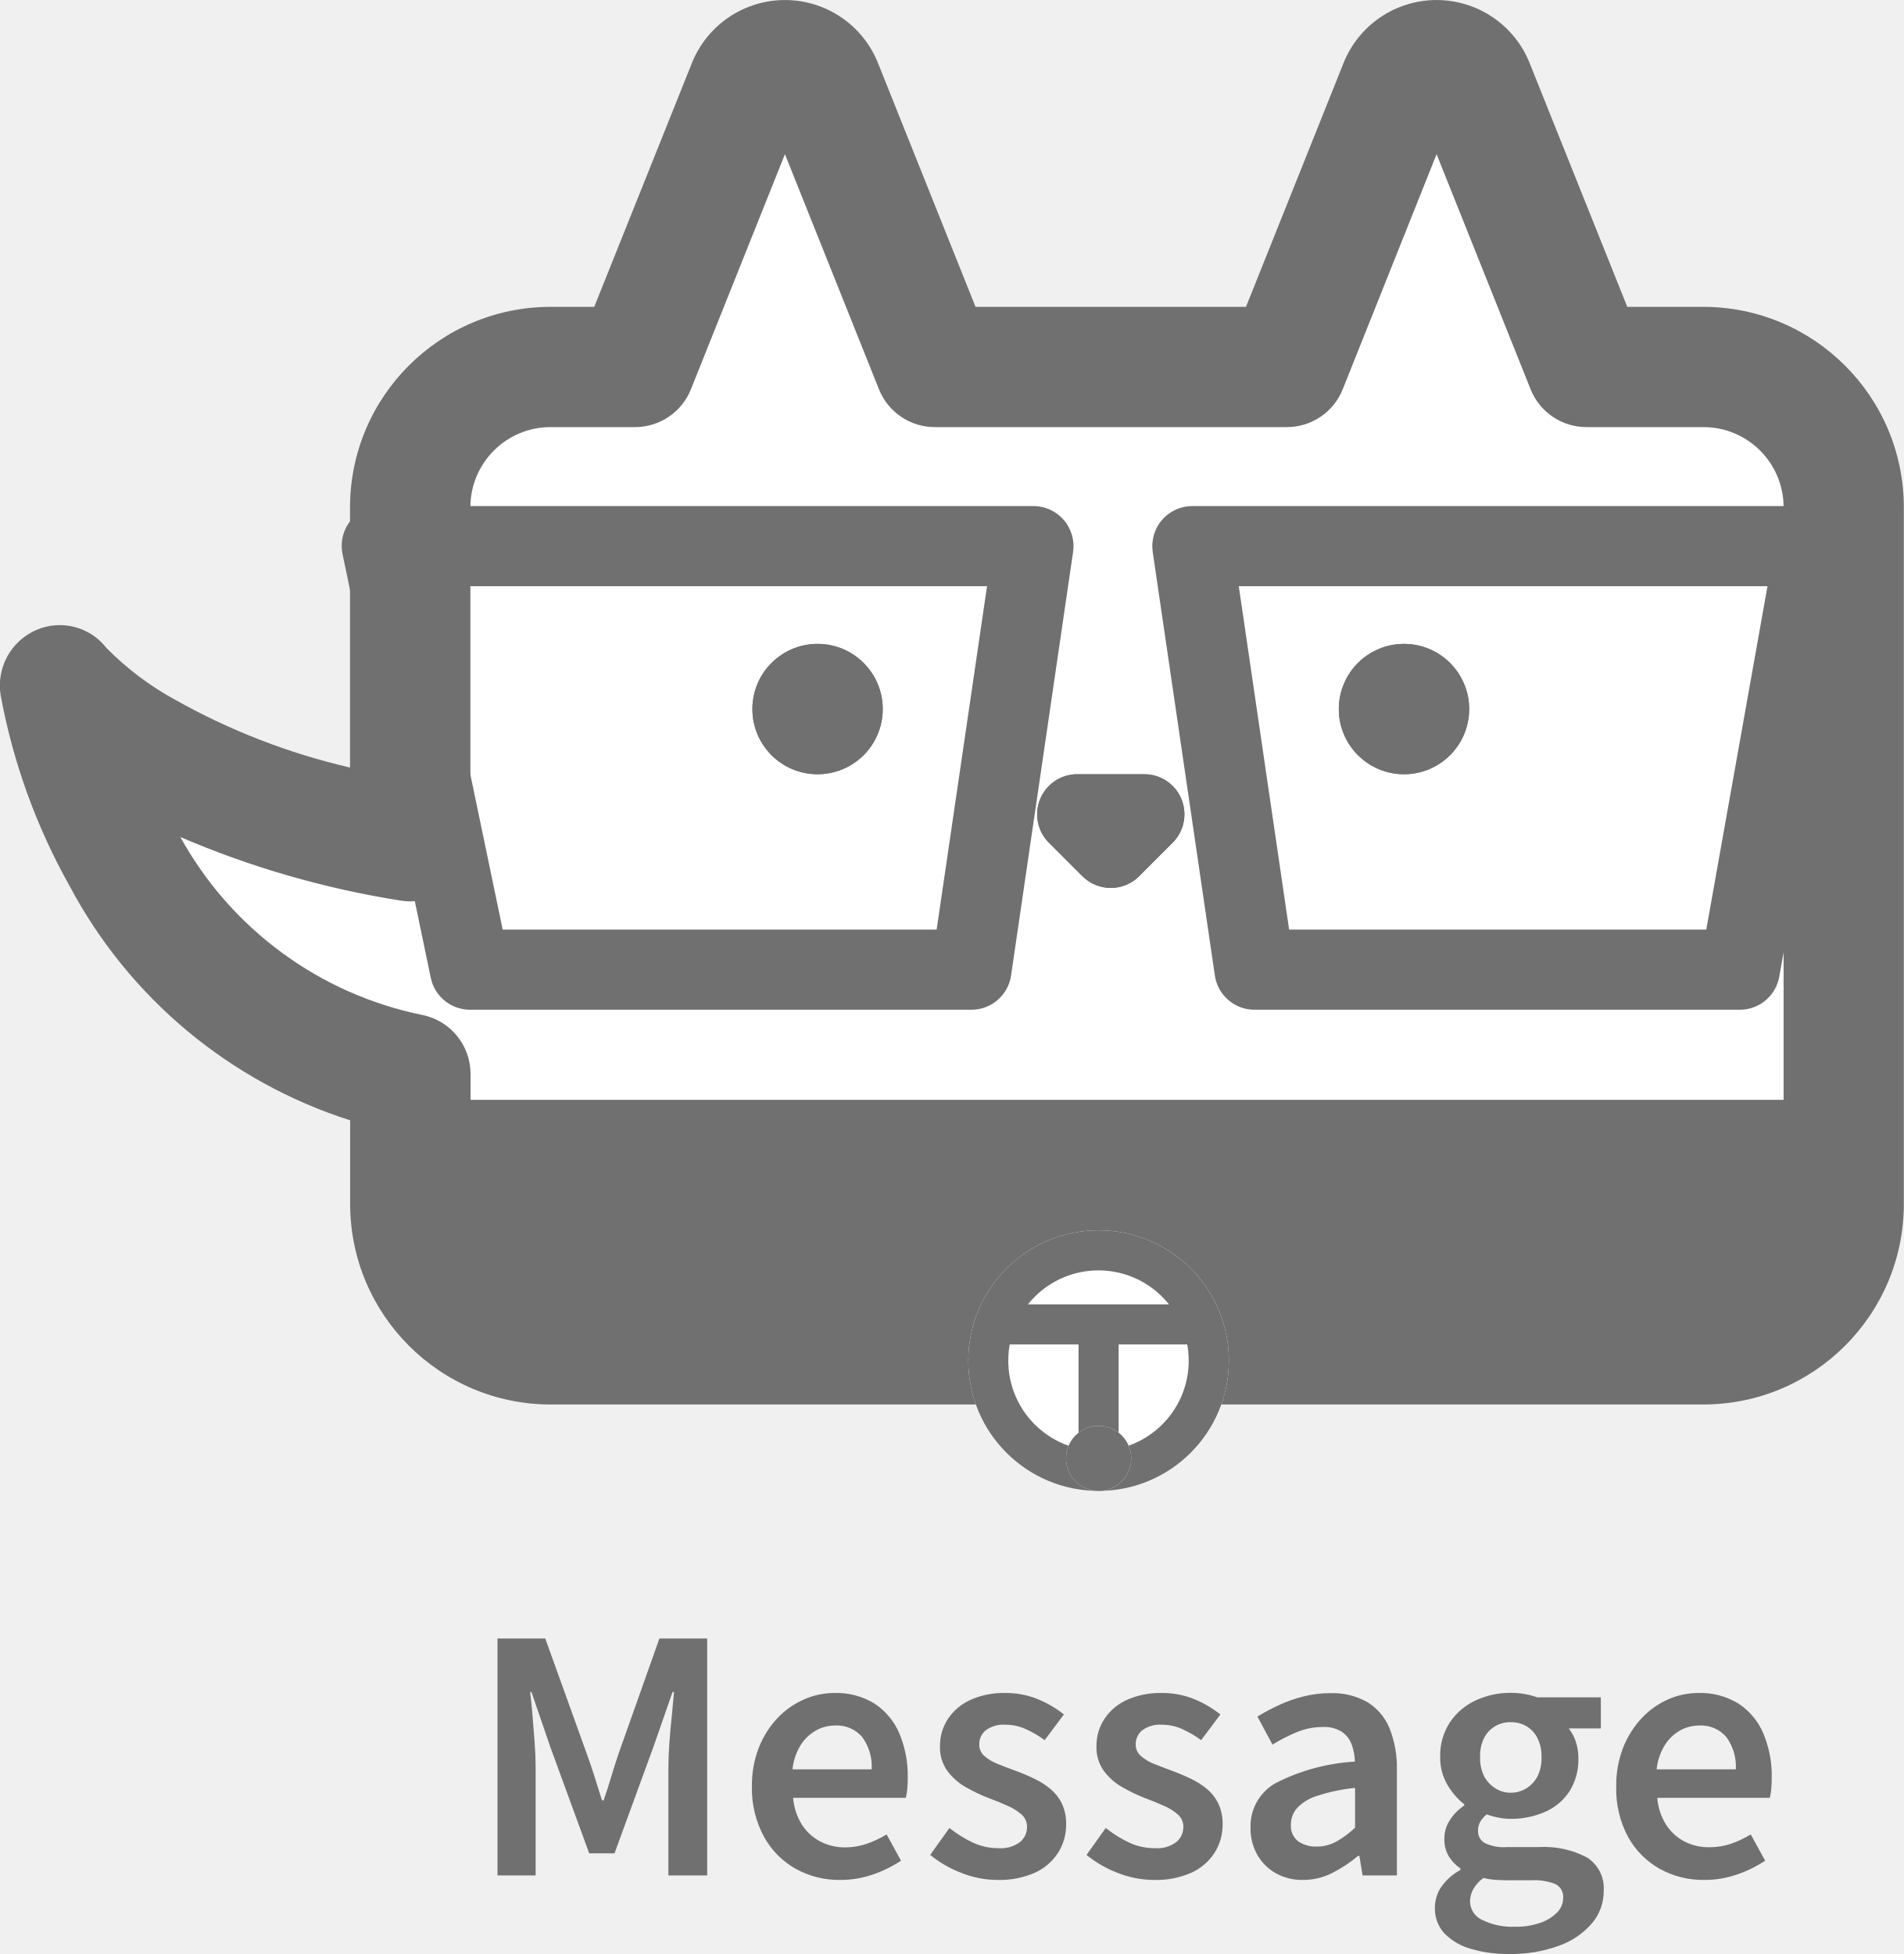
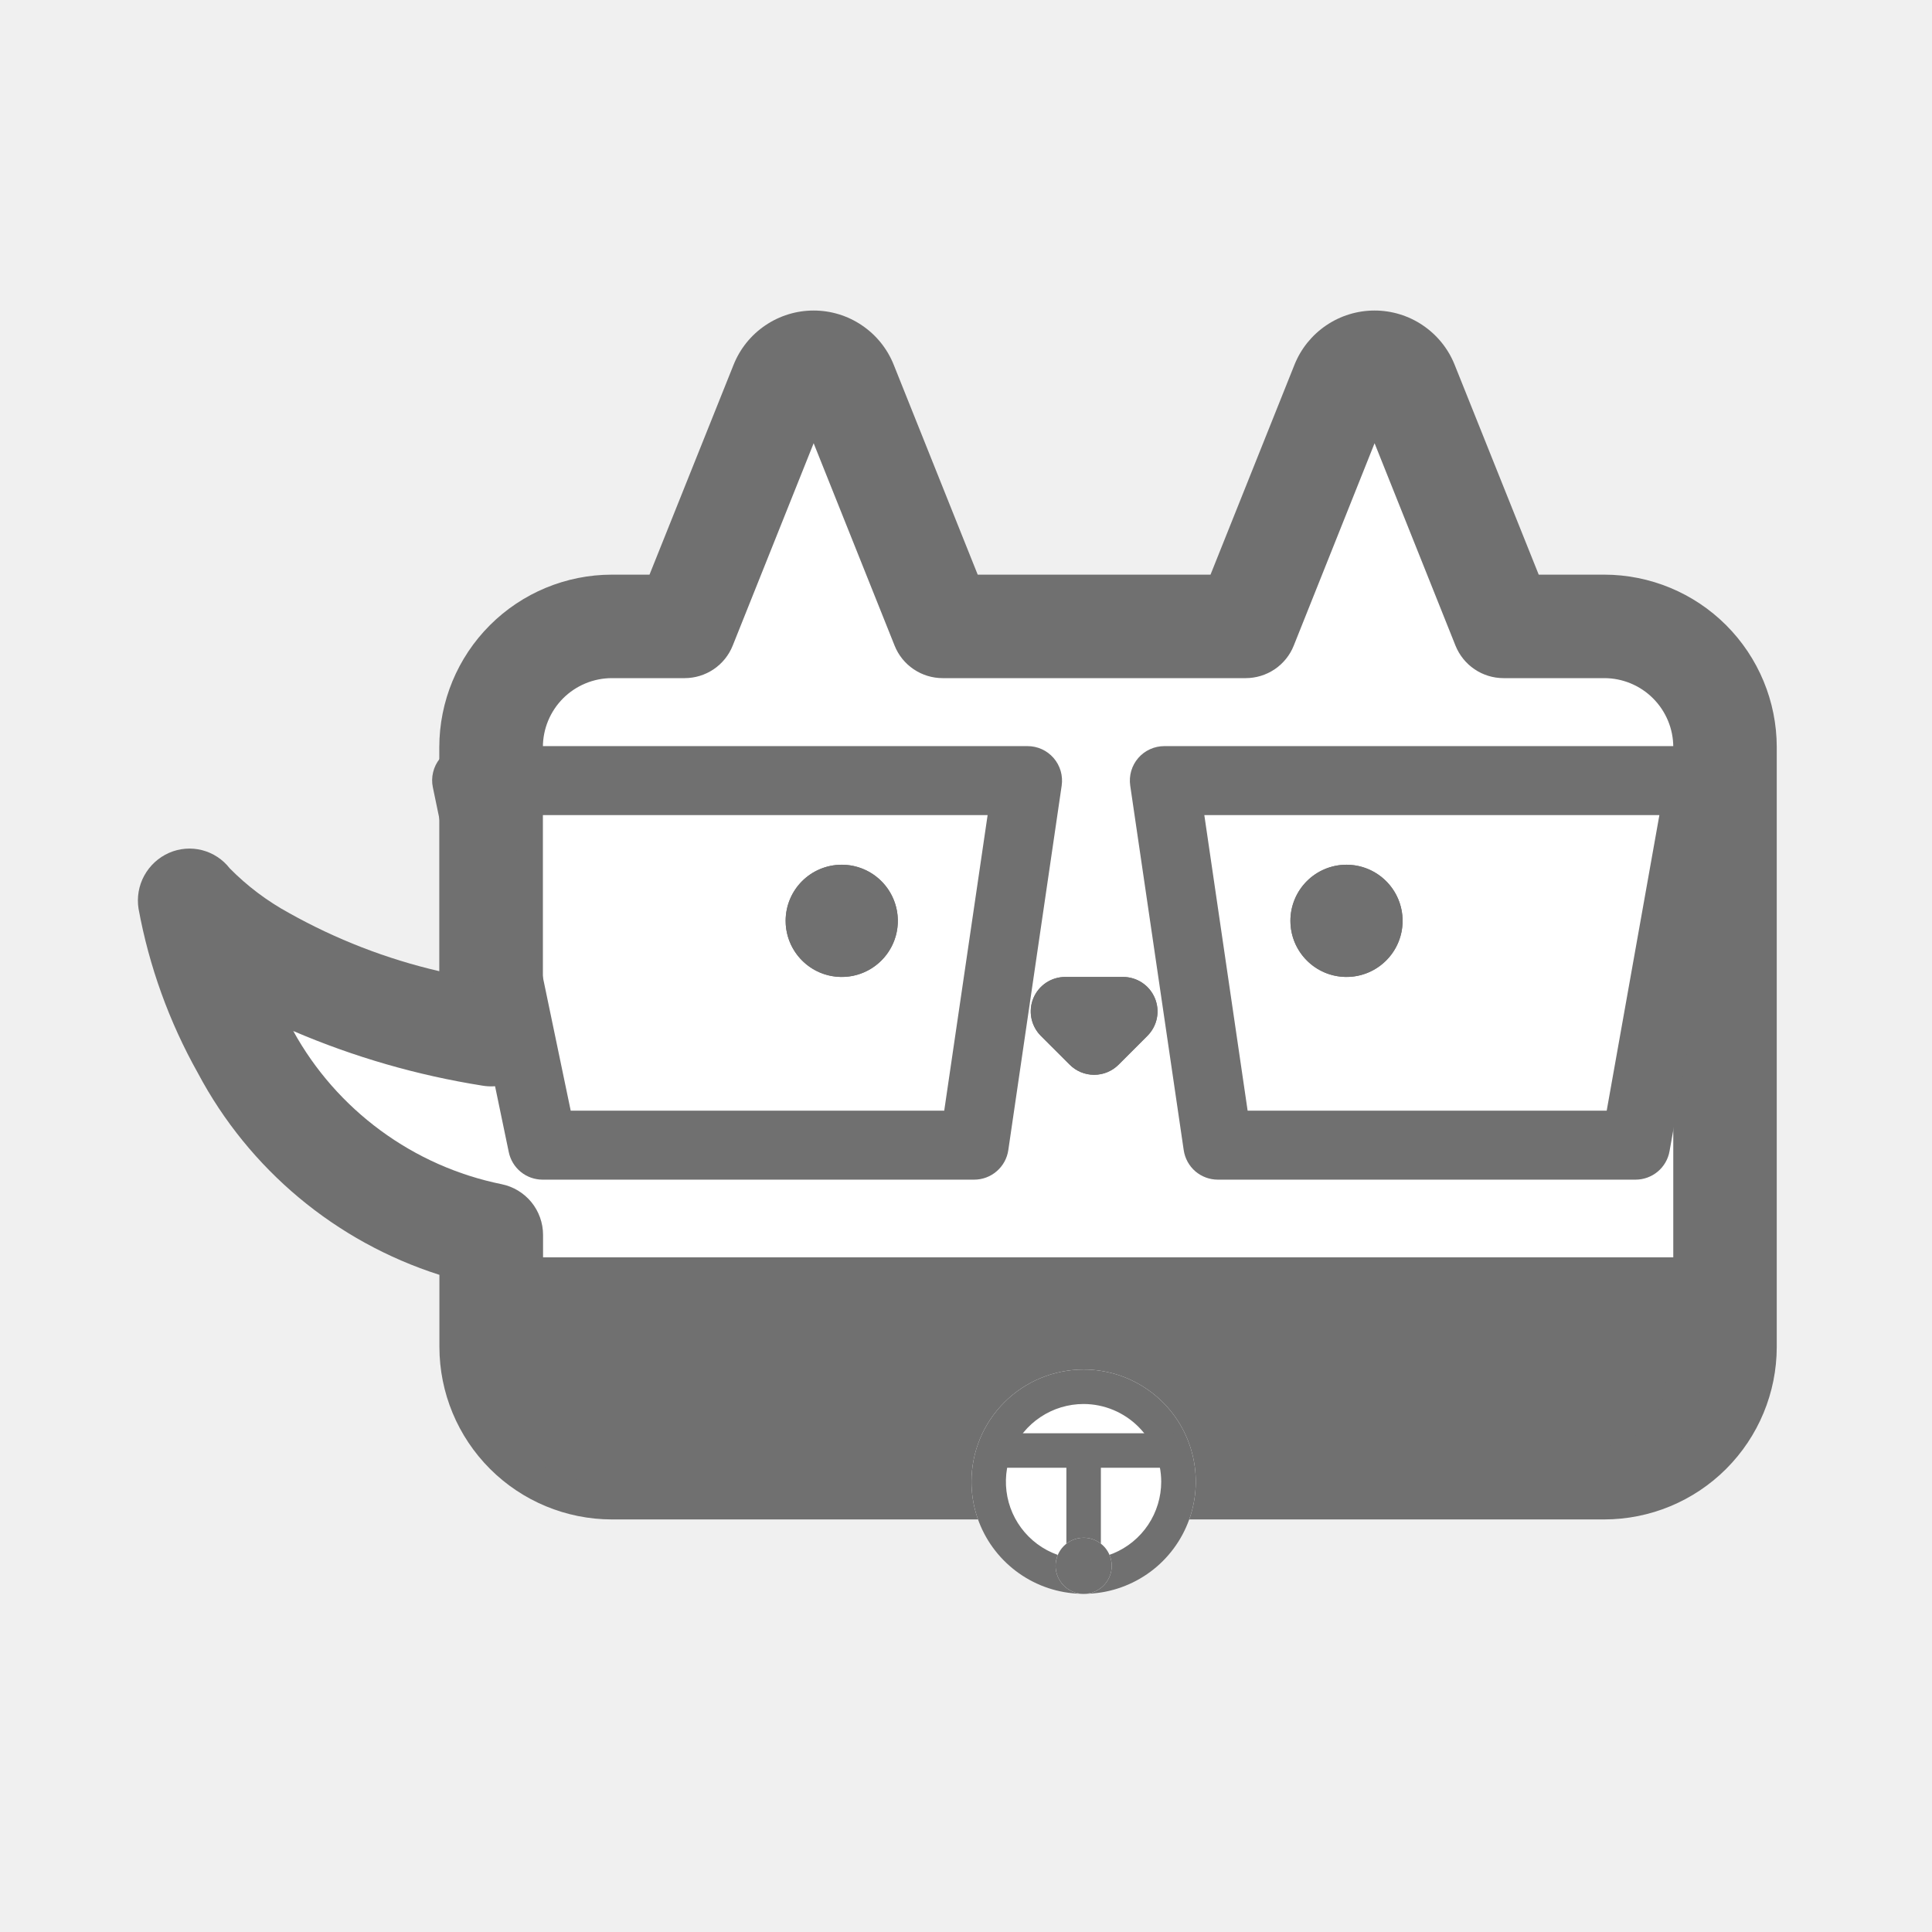
- <svg xmlns="http://www.w3.org/2000/svg" width="47.503" height="48.752" viewBox="0 0 47.503 48.752">
-   <g id="グループ_49" data-name="グループ 49" transform="translate(-82.34 -856.208)">
-     <g id="グループ_18" data-name="グループ 18" transform="translate(63.088 7.699)">
-       <path id="合体_1" data-name="合体 1" d="M12.236,32.358a3.5,3.5,0,0,1-3.5-3.5V25.609C1.212,24.052,0,15.935,0,15.935s2.24,2.78,8.736,3.871V11.472a3.5,3.5,0,0,1,3.5-3.5h2.109L17.156.945a1,1,0,0,1,1.857,0l2.811,7.027H30.6L33.413.945a1,1,0,0,1,1.857,0l2.811,7.027H41a3.5,3.5,0,0,1,3.5,3.5V28.858a3.5,3.5,0,0,1-3.5,3.5Z" transform="translate(20.752 849.693)" fill="#fff" />
-       <path id="合体_1_-_アウトライン" data-name="合体 1 - アウトライン" d="M41,33.858H12.236a5.006,5.006,0,0,1-5-5v-2.09a12.086,12.086,0,0,1-7-5.848,15.425,15.425,0,0,1-1.721-4.764A1.512,1.512,0,0,1-.6,14.536a1.476,1.476,0,0,1,1.758.449,7.361,7.361,0,0,0,1.715,1.292,16.5,16.5,0,0,0,4.36,1.689V11.472a5.006,5.006,0,0,1,5-5h1.093L15.763.388a2.5,2.5,0,0,1,4.642,0l2.434,6.084h6.748L32.021.388a2.5,2.5,0,0,1,4.642,0L39.1,6.472H41a5.006,5.006,0,0,1,5,5V28.858A5.006,5.006,0,0,1,41,33.858ZM3,19.7A8.929,8.929,0,0,0,9.04,24.14a1.5,1.5,0,0,1,1.2,1.469v3.249a2,2,0,0,0,2,2H41a2,2,0,0,0,2-2V11.472a2,2,0,0,0-2-2H38.081a1.5,1.5,0,0,1-1.393-.943L34.342,2.663,32,8.529a1.5,1.5,0,0,1-1.393.943H21.823a1.5,1.5,0,0,1-1.393-.943L18.084,2.663,15.738,8.529a1.5,1.5,0,0,1-1.393.943H12.236a2,2,0,0,0-2,2v8.333a1.5,1.5,0,0,1-1.749,1.479A22.986,22.986,0,0,1,3,19.7Z" transform="translate(20.752 849.693)" fill="#707070" />
-       <circle id="楕円形_1" data-name="楕円形 1" cx="1.626" cy="1.626" r="1.626" transform="translate(38.024 864.574)" fill="#707070" />
-       <path id="楕円形_1_-_アウトライン" data-name="楕円形 1 - アウトライン" d="M1.626,1a.626.626,0,1,0,.626.626A.626.626,0,0,0,1.626,1m0-1A1.626,1.626,0,1,1,0,1.626,1.626,1.626,0,0,1,1.626,0Z" transform="translate(38.024 864.574)" fill="#707070" />
-       <circle id="楕円形_2" data-name="楕円形 2" cx="1.626" cy="1.626" r="1.626" transform="translate(52.655 864.574)" fill="#707070" />
-       <path id="楕円形_2_-_アウトライン" data-name="楕円形 2 - アウトライン" d="M1.626,0A1.626,1.626,0,1,1,0,1.626,1.626,1.626,0,0,1,1.626,0Z" transform="translate(52.655 864.574)" fill="#707070" />
-       <path id="多角形_3" data-name="多角形 3" d="M2.544.707a1,1,0,0,1,1.414,0l.837.837a1,1,0,0,1-.707,1.707H2.414a1,1,0,0,1-.707-1.707Z" transform="translate(50.217 871.077) rotate(180)" fill="#707070" />
-       <path id="多角形_3_-_アウトライン" data-name="多角形 3 - アウトライン" d="M3.251,1.414l-.837.837H4.089l-.836-.837h0m0-1a1,1,0,0,1,.707.293l.837.837a1,1,0,0,1-.707,1.707H2.414a1,1,0,0,1-.707-1.707L2.544.707A1,1,0,0,1,3.251.414Z" transform="translate(50.217 871.077) rotate(180)" fill="#707070" />
-       <path id="パス_19" data-name="パス 19" d="M0,0H34.953V3.5a3,3,0,0,1-3,3H3a3,3,0,0,1-3-3Z" transform="translate(29.591 875.954)" fill="#707070" />
-       <path id="パス_19_-_アウトライン" data-name="パス 19 - アウトライン" d="M1,1V3.5a2,2,0,0,0,2,2H31.953a2,2,0,0,0,2-2V1H1M0,0H34.953V3.5a3,3,0,0,1-3,3H3a3,3,0,0,1-3-3Z" transform="translate(29.591 875.954)" fill="#707070" />
-       <g id="グループ_19" data-name="グループ 19" transform="translate(43.41 879.205)">
-         <path id="パス_5" data-name="パス 5" d="M3.251,0A3.251,3.251,0,1,1,0,3.251,3.251,3.251,0,0,1,3.251,0Z" fill="#fff" />
-         <path id="パス_5_-_アウトライン" data-name="パス 5 - アウトライン" d="M3.251,1A2.251,2.251,0,1,0,5.5,3.251,2.254,2.254,0,0,0,3.251,1m0-1A3.251,3.251,0,1,1,0,3.251,3.251,3.251,0,0,1,3.251,0Z" fill="#707070" />
-         <path id="パス_2" data-name="パス 2" d="M56.624,889.389H51.348v-1h5.276Z" transform="translate(-50.761 -886.541)" fill="#707070" />
-         <path id="パス_3" data-name="パス 3" d="M55.126,891.816h-1v-2.927h1Z" transform="translate(-51.375 -886.541)" fill="#707070" />
-         <path id="パス_4" data-name="パス 4" d="M.813,0A.813.813,0,1,1,0,.813.813.813,0,0,1,.813,0Z" transform="translate(2.439 4.877)" fill="#fff" />
-         <path id="パス_4_-_アウトライン" data-name="パス 4 - アウトライン" d="M.813,0A.813.813,0,1,1,0,.813.813.813,0,0,1,.813,0Z" transform="translate(2.439 4.877)" fill="#707070" />
-       </g>
-       <path id="パス_6" data-name="パス 6" d="M0-1H16.257a1,1,0,0,1,.757.346,1,1,0,0,1,.233.8L15.7,10.712a1,1,0,0,1-.989.855H2.2a1,1,0,0,1-.979-.8L-.979.2a1,1,0,0,1,.2-.835A1,1,0,0,1,0-1ZM15.1,1H1.23L3.016,9.567H13.843Z" transform="translate(28.778 862.135)" fill="#707070" />
-       <path id="パス_7" data-name="パス 7" d="M.878-1H16.422a1,1,0,0,1,.767.358,1,1,0,0,1,.218.818L15.521,10.743a1,1,0,0,1-.984.824H2.428a1,1,0,0,1-.989-.855L-.111.145a1,1,0,0,1,.233-.8A1,1,0,0,1,.878-1ZM15.227,1H2.036L3.292,9.567H13.7Z" transform="translate(48.123 862.135)" fill="#707070" />
-     </g>
-     <path id="パス_28" data-name="パス 28" d="M.752,0V-5.912H1.944l1.04,2.888q.1.272.192.568t.184.584H3.4q.1-.288.188-.584t.18-.568L4.792-5.912H5.984V0H5.016V-2.688q0-.28.024-.612T5.1-3.968q.032-.336.056-.608H5.12L4.64-3.2,3.672-.552H3.04L2.072-3.2,1.6-4.576H1.568q.032.272.06.608T1.68-3.3q.024.332.024.612V0ZM9.3.112a2.222,2.222,0,0,1-1.112-.28,2.048,2.048,0,0,1-.788-.8A2.511,2.511,0,0,1,7.1-2.216a2.589,2.589,0,0,1,.172-.972,2.307,2.307,0,0,1,.464-.736A2.02,2.02,0,0,1,8.4-4.392a1.86,1.86,0,0,1,.756-.16,1.8,1.8,0,0,1,1.008.268,1.663,1.663,0,0,1,.616.744,2.725,2.725,0,0,1,.208,1.1q0,.152-.012.284a1.3,1.3,0,0,1-.036.22H8.128a1.482,1.482,0,0,0,.216.664,1.218,1.218,0,0,0,.452.42A1.325,1.325,0,0,0,9.432-.7,1.635,1.635,0,0,0,9.96-.788a2.463,2.463,0,0,0,.5-.236l.36.656a3.086,3.086,0,0,1-.7.344A2.472,2.472,0,0,1,9.3.112ZM8.112-2.648h1.976a1.246,1.246,0,0,0-.232-.8.826.826,0,0,0-.688-.292.961.961,0,0,0-.472.124,1.074,1.074,0,0,0-.38.364A1.438,1.438,0,0,0,8.112-2.648ZM13.224.112a2.455,2.455,0,0,1-.9-.176,2.82,2.82,0,0,1-.776-.448l.48-.672a2.986,2.986,0,0,0,.592.368,1.5,1.5,0,0,0,.632.136.8.8,0,0,0,.536-.152.486.486,0,0,0,.176-.384.4.4,0,0,0-.14-.308,1.359,1.359,0,0,0-.36-.22q-.22-.1-.452-.184A4.247,4.247,0,0,1,12.44-2.2a1.49,1.49,0,0,1-.464-.408,1,1,0,0,1-.184-.616,1.223,1.223,0,0,1,.2-.684,1.326,1.326,0,0,1,.56-.472,2,2,0,0,1,.86-.172,2.1,2.1,0,0,1,.836.16,2.653,2.653,0,0,1,.636.376l-.48.64a2.683,2.683,0,0,0-.472-.276,1.2,1.2,0,0,0-.5-.108.739.739,0,0,0-.5.14.444.444,0,0,0-.16.348.37.37,0,0,0,.124.288,1.114,1.114,0,0,0,.332.2q.208.084.448.172t.456.192a1.881,1.881,0,0,1,.408.256,1.123,1.123,0,0,1,.292.368,1.172,1.172,0,0,1,.108.528,1.3,1.3,0,0,1-.2.7,1.343,1.343,0,0,1-.58.5A2.174,2.174,0,0,1,13.224.112Zm3.9,0a2.455,2.455,0,0,1-.9-.176,2.82,2.82,0,0,1-.776-.448l.48-.672a2.986,2.986,0,0,0,.592.368,1.5,1.5,0,0,0,.632.136.8.8,0,0,0,.536-.152.486.486,0,0,0,.176-.384.4.4,0,0,0-.14-.308,1.359,1.359,0,0,0-.36-.22q-.22-.1-.452-.184a4.247,4.247,0,0,1-.568-.272,1.49,1.49,0,0,1-.464-.408,1,1,0,0,1-.184-.616,1.223,1.223,0,0,1,.2-.684,1.326,1.326,0,0,1,.56-.472,2,2,0,0,1,.86-.172,2.1,2.1,0,0,1,.836.16,2.653,2.653,0,0,1,.636.376l-.48.64a2.683,2.683,0,0,0-.472-.276,1.2,1.2,0,0,0-.5-.108.739.739,0,0,0-.5.14.444.444,0,0,0-.16.348.37.37,0,0,0,.124.288,1.114,1.114,0,0,0,.332.2q.208.084.448.172t.456.192a1.881,1.881,0,0,1,.408.256,1.123,1.123,0,0,1,.292.368,1.172,1.172,0,0,1,.108.528,1.3,1.3,0,0,1-.2.7,1.343,1.343,0,0,1-.58.5A2.174,2.174,0,0,1,17.12.112Zm3.728,0a1.348,1.348,0,0,1-.684-.168,1.229,1.229,0,0,1-.46-.46,1.331,1.331,0,0,1-.168-.676A1.232,1.232,0,0,1,20.16-2.3a4.952,4.952,0,0,1,1.984-.54,1.321,1.321,0,0,0-.084-.436.651.651,0,0,0-.248-.312.827.827,0,0,0-.468-.116,1.691,1.691,0,0,0-.648.128,4.094,4.094,0,0,0-.608.312l-.376-.7a5.258,5.258,0,0,1,.532-.284,3.557,3.557,0,0,1,.608-.216,2.683,2.683,0,0,1,.676-.084,1.759,1.759,0,0,1,.928.224,1.374,1.374,0,0,1,.552.652,2.641,2.641,0,0,1,.184,1.044V0h-.856l-.08-.488h-.032a3.416,3.416,0,0,1-.64.424A1.593,1.593,0,0,1,20.848.112Zm.336-.832a1.014,1.014,0,0,0,.492-.124,2.328,2.328,0,0,0,.468-.348v-.992a4.423,4.423,0,0,0-.952.2,1.142,1.142,0,0,0-.5.308.62.62,0,0,0-.148.4.484.484,0,0,0,.18.424A.775.775,0,0,0,21.184-.72Zm4.8,2.68a3.249,3.249,0,0,1-.948-.128,1.469,1.469,0,0,1-.66-.384.9.9,0,0,1-.24-.64A.922.922,0,0,1,24.3.284a1.368,1.368,0,0,1,.476-.42v-.04a.99.99,0,0,1-.284-.292.819.819,0,0,1-.116-.452.836.836,0,0,1,.148-.476,1.2,1.2,0,0,1,.348-.348v-.032a1.69,1.69,0,0,1-.416-.48,1.317,1.317,0,0,1-.184-.7,1.5,1.5,0,0,1,.248-.872,1.568,1.568,0,0,1,.648-.544,2.024,2.024,0,0,1,.856-.184,1.97,1.97,0,0,1,.368.032,1.814,1.814,0,0,1,.3.08H28.28v.776h-.8a1.069,1.069,0,0,1,.172.32,1.263,1.263,0,0,1,.068.424,1.472,1.472,0,0,1-.224.828,1.389,1.389,0,0,1-.612.512,2.1,2.1,0,0,1-.86.172,1.62,1.62,0,0,1-.284-.028,1.819,1.819,0,0,1-.308-.084.741.741,0,0,0-.156.176.462.462,0,0,0-.06.248.331.331,0,0,0,.156.284,1.053,1.053,0,0,0,.564.108h.792a2.3,2.3,0,0,1,1.208.26.912.912,0,0,1,.416.836,1.234,1.234,0,0,1-.288.8,1.927,1.927,0,0,1-.824.564A3.463,3.463,0,0,1,25.984,1.96Zm.04-4.024a.735.735,0,0,0,.392-.108.772.772,0,0,0,.28-.3,1,1,0,0,0,.1-.476,1,1,0,0,0-.1-.476.725.725,0,0,0-.276-.3.773.773,0,0,0-.4-.1.742.742,0,0,0-.38.1.73.73,0,0,0-.276.292,1,1,0,0,0-.1.48,1,1,0,0,0,.1.476.783.783,0,0,0,.276.3A.7.7,0,0,0,26.024-2.064Zm.112,3.344a1.82,1.82,0,0,0,.636-.1,1.06,1.06,0,0,0,.416-.26.508.508,0,0,0,.148-.352.354.354,0,0,0-.2-.356A1.423,1.423,0,0,0,26.56.12h-.608q-.176,0-.324-.012a1.707,1.707,0,0,1-.276-.044.835.835,0,0,0-.256.28.648.648,0,0,0-.08.3.514.514,0,0,0,.3.464A1.69,1.69,0,0,0,26.136,1.28ZM30.856.112a2.222,2.222,0,0,1-1.112-.28,2.048,2.048,0,0,1-.788-.8,2.511,2.511,0,0,1-.292-1.248,2.589,2.589,0,0,1,.172-.972,2.307,2.307,0,0,1,.464-.736,2.02,2.02,0,0,1,.656-.468,1.86,1.86,0,0,1,.756-.16,1.8,1.8,0,0,1,1.008.268,1.663,1.663,0,0,1,.616.744,2.725,2.725,0,0,1,.208,1.1q0,.152-.012.284a1.3,1.3,0,0,1-.036.22H29.688a1.482,1.482,0,0,0,.216.664,1.218,1.218,0,0,0,.452.42,1.325,1.325,0,0,0,.636.148,1.635,1.635,0,0,0,.528-.084,2.463,2.463,0,0,0,.5-.236l.36.656a3.086,3.086,0,0,1-.7.344A2.472,2.472,0,0,1,30.856.112Zm-1.184-2.76h1.976a1.246,1.246,0,0,0-.232-.8.826.826,0,0,0-.688-.292.961.961,0,0,0-.472.124,1.074,1.074,0,0,0-.38.364A1.438,1.438,0,0,0,29.672-2.648Z" transform="translate(94 903)" fill="#707070" />
+ <svg xmlns="http://www.w3.org/2000/svg" width="48" height="48" viewBox="0 0 48 48" fill="none">
+   <g clip-path="url(#clip0_155_3344)">
+     <path d="M15.203 36.465C14.407 36.465 13.644 36.148 13.081 35.586C12.519 35.023 12.203 34.26 12.203 33.465V30.68C5.753 29.345 4.715 22.388 4.715 22.388C4.715 22.388 6.635 24.771 12.203 25.706V18.562C12.203 17.767 12.519 17.004 13.081 16.441C13.644 15.878 14.407 15.562 15.203 15.562H17.01L19.42 9.539C19.483 9.38 19.593 9.244 19.735 9.148C19.877 9.052 20.044 9 20.216 9C20.387 9 20.554 9.052 20.696 9.148C20.838 9.244 20.948 9.38 21.012 9.539L23.421 15.562H30.943L33.354 9.539C33.418 9.38 33.528 9.244 33.67 9.148C33.812 9.052 33.979 9 34.15 9C34.322 9 34.489 9.052 34.631 9.148C34.773 9.244 34.882 9.38 34.946 9.539L37.355 15.562H39.858C40.251 15.562 40.642 15.64 41.005 15.791C41.37 15.941 41.7 16.162 41.979 16.441C42.257 16.72 42.478 17.05 42.629 17.414C42.78 17.778 42.858 18.168 42.858 18.562V33.465C42.858 34.26 42.541 35.023 41.979 35.586C41.416 36.148 40.653 36.465 39.858 36.465H15.203Z" fill="white" />
+     <path d="M39.857 37.75H15.203C14.066 37.749 12.977 37.297 12.174 36.494C11.37 35.69 10.918 34.601 10.917 33.465V31.673C8.339 30.85 6.185 29.051 4.917 26.661C4.203 25.39 3.705 24.01 3.442 22.577C3.397 22.294 3.447 22.005 3.584 21.754C3.722 21.503 3.938 21.304 4.2 21.189C4.458 21.076 4.747 21.052 5.02 21.122C5.293 21.192 5.535 21.351 5.707 21.573C6.14 22.012 6.636 22.386 7.177 22.681C8.348 23.338 9.606 23.826 10.914 24.129V18.562C10.916 17.426 11.367 16.337 12.171 15.533C12.974 14.73 14.064 14.278 15.2 14.277H16.137L18.226 9.062C18.385 8.664 18.659 8.324 19.014 8.084C19.369 7.843 19.787 7.715 20.215 7.715C20.643 7.715 21.062 7.843 21.416 8.084C21.771 8.324 22.045 8.664 22.204 9.062L24.291 14.277H30.075L32.161 9.062C32.32 8.664 32.595 8.324 32.949 8.084C33.304 7.843 33.722 7.715 34.151 7.715C34.579 7.715 34.997 7.843 35.352 8.084C35.706 8.324 35.981 8.664 36.14 9.062L38.229 14.277H39.857C40.994 14.278 42.083 14.73 42.886 15.533C43.69 16.337 44.142 17.426 44.143 18.562V33.465C44.142 34.601 43.69 35.69 42.886 36.494C42.083 37.297 40.994 37.749 39.857 37.75ZM7.286 25.615C7.821 26.587 8.562 27.43 9.456 28.087C10.35 28.745 11.376 29.2 12.463 29.421C12.753 29.48 13.014 29.638 13.202 29.867C13.389 30.096 13.492 30.384 13.492 30.68V33.465C13.492 33.919 13.672 34.355 13.994 34.677C14.315 34.998 14.751 35.179 15.206 35.179H39.857C40.312 35.179 40.748 34.998 41.069 34.677C41.391 34.355 41.572 33.919 41.572 33.465V18.562C41.572 18.108 41.391 17.672 41.069 17.35C40.748 17.029 40.312 16.848 39.857 16.848H37.355C37.098 16.848 36.847 16.771 36.634 16.627C36.422 16.483 36.257 16.279 36.161 16.04L34.151 11.012L32.143 16.04C32.048 16.279 31.883 16.483 31.67 16.627C31.457 16.771 31.206 16.848 30.949 16.848H23.42C23.163 16.848 22.912 16.771 22.699 16.627C22.486 16.483 22.321 16.279 22.226 16.04L20.215 11.012L18.204 16.04C18.109 16.279 17.944 16.483 17.731 16.627C17.518 16.771 17.267 16.848 17.01 16.848H15.203C14.748 16.848 14.312 17.029 13.99 17.35C13.669 17.672 13.488 18.108 13.488 18.562V25.705C13.488 25.892 13.447 26.076 13.369 26.246C13.29 26.416 13.175 26.566 13.033 26.687C12.89 26.807 12.723 26.895 12.543 26.945C12.362 26.994 12.173 27.004 11.989 26.973C10.371 26.717 8.791 26.261 7.286 25.615Z" fill="#707070" />
+     <path d="M20.913 24.272C21.683 24.272 22.306 23.648 22.306 22.878C22.306 22.108 21.683 21.484 20.913 21.484C20.143 21.484 19.519 22.108 19.519 22.878C19.519 23.648 20.143 24.272 20.913 24.272Z" fill="#707070" />
+     <path d="M20.913 22.341C20.807 22.341 20.703 22.373 20.615 22.432C20.526 22.491 20.458 22.575 20.417 22.673C20.376 22.771 20.366 22.878 20.387 22.983C20.407 23.087 20.458 23.182 20.533 23.257C20.608 23.332 20.704 23.384 20.808 23.404C20.912 23.425 21.02 23.414 21.118 23.374C21.216 23.333 21.3 23.264 21.359 23.176C21.418 23.088 21.449 22.984 21.449 22.878C21.449 22.736 21.393 22.599 21.292 22.498C21.192 22.398 21.055 22.341 20.913 22.341ZM20.913 21.484C21.188 21.484 21.458 21.566 21.687 21.719C21.916 21.872 22.095 22.09 22.2 22.345C22.306 22.599 22.334 22.88 22.28 23.15C22.226 23.42 22.093 23.669 21.898 23.863C21.703 24.058 21.455 24.191 21.185 24.245C20.914 24.299 20.634 24.271 20.379 24.166C20.125 24.06 19.907 23.881 19.754 23.652C19.601 23.423 19.519 23.154 19.519 22.878C19.519 22.508 19.666 22.154 19.927 21.892C20.189 21.631 20.543 21.484 20.913 21.484Z" fill="#707070" />
+     <path d="M33.453 24.272C34.223 24.272 34.847 23.648 34.847 22.878C34.847 22.108 34.223 21.484 33.453 21.484C32.684 21.484 32.06 22.108 32.06 22.878C32.06 23.648 32.684 24.272 33.453 24.272Z" fill="#707070" />
+     <path d="M33.453 21.484C33.729 21.484 33.999 21.566 34.228 21.719C34.457 21.872 34.636 22.09 34.741 22.345C34.847 22.599 34.874 22.88 34.821 23.15C34.767 23.42 34.634 23.669 34.439 23.863C34.244 24.058 33.996 24.191 33.725 24.245C33.455 24.299 33.175 24.271 32.92 24.166C32.666 24.06 32.448 23.881 32.295 23.652C32.142 23.423 32.06 23.154 32.06 22.878C32.06 22.508 32.207 22.154 32.468 21.892C32.729 21.631 33.084 21.484 33.453 21.484Z" fill="#707070" />
+     <path d="M27.79 26.452C27.629 26.613 27.411 26.703 27.184 26.703C26.956 26.703 26.738 26.613 26.578 26.452L25.86 25.735C25.74 25.615 25.659 25.462 25.626 25.296C25.593 25.13 25.61 24.957 25.674 24.801C25.739 24.644 25.849 24.51 25.99 24.416C26.131 24.322 26.297 24.272 26.466 24.272H27.901C28.071 24.272 28.236 24.322 28.377 24.416C28.518 24.51 28.628 24.644 28.693 24.801C28.758 24.957 28.775 25.13 28.742 25.296C28.709 25.462 28.627 25.615 28.507 25.735L27.79 26.452Z" fill="#707070" />
+     <path d="M27.184 25.846L27.901 25.129H26.465L27.182 25.846M27.182 26.703C26.955 26.703 26.737 26.613 26.576 26.452L25.858 25.735C25.739 25.615 25.657 25.462 25.624 25.296C25.591 25.13 25.608 24.957 25.673 24.801C25.738 24.644 25.848 24.51 25.988 24.416C26.129 24.322 26.295 24.272 26.465 24.272H27.901C28.071 24.272 28.236 24.322 28.377 24.416C28.518 24.51 28.628 24.644 28.693 24.801C28.758 24.957 28.775 25.13 28.742 25.296C28.709 25.462 28.627 25.615 28.507 25.735L27.79 26.452C27.629 26.613 27.411 26.703 27.184 26.703H27.182Z" fill="#707070" />
+     <path d="M12.291 31.238H42.251V34.239C42.251 34.92 41.98 35.575 41.497 36.057C41.015 36.539 40.361 36.81 39.679 36.81H14.862C14.18 36.81 13.526 36.539 13.044 36.057C12.562 35.575 12.291 34.92 12.291 34.239V31.238Z" fill="#707070" />
+     <path d="M13.148 32.096V34.239C13.148 34.693 13.329 35.129 13.65 35.451C13.972 35.772 14.408 35.953 14.862 35.953H39.679C39.904 35.953 40.127 35.908 40.335 35.822C40.543 35.736 40.732 35.61 40.891 35.451C41.05 35.291 41.177 35.102 41.263 34.895C41.349 34.687 41.393 34.464 41.393 34.239V32.096H13.148ZM12.291 31.238H42.251V34.239C42.251 34.92 41.98 35.575 41.497 36.057C41.015 36.539 40.361 36.81 39.679 36.81H14.862C14.18 36.81 13.526 36.539 13.044 36.057C12.562 35.575 12.291 34.92 12.291 34.239V31.238Z" fill="#707070" />
+     <path d="M26.922 34.025C27.473 34.025 28.012 34.188 28.471 34.495C28.929 34.801 29.286 35.236 29.497 35.745C29.708 36.255 29.763 36.815 29.655 37.355C29.548 37.896 29.282 38.392 28.893 38.782C28.503 39.172 28.006 39.437 27.466 39.545C26.925 39.652 26.365 39.597 25.856 39.386C25.347 39.175 24.912 38.818 24.605 38.36C24.299 37.902 24.136 37.363 24.136 36.812C24.136 36.073 24.429 35.364 24.952 34.841C25.474 34.319 26.183 34.025 26.922 34.025Z" fill="white" />
+     <path d="M26.922 34.882C26.541 34.882 26.167 34.995 25.85 35.207C25.532 35.418 25.285 35.72 25.139 36.072C24.992 36.425 24.954 36.813 25.028 37.187C25.102 37.561 25.286 37.905 25.556 38.175C25.825 38.445 26.169 38.629 26.544 38.704C26.918 38.779 27.306 38.74 27.659 38.594C28.011 38.448 28.313 38.201 28.525 37.884C28.737 37.566 28.85 37.193 28.85 36.812C28.849 36.3 28.646 35.81 28.285 35.449C27.923 35.087 27.433 34.883 26.922 34.882ZM26.922 34.025C27.473 34.025 28.012 34.188 28.471 34.495C28.929 34.801 29.286 35.236 29.497 35.745C29.708 36.255 29.763 36.815 29.655 37.355C29.548 37.896 29.282 38.392 28.893 38.782C28.503 39.172 28.006 39.437 27.466 39.545C26.925 39.652 26.365 39.597 25.856 39.386C25.347 39.175 24.912 38.818 24.605 38.36C24.299 37.902 24.136 37.363 24.136 36.812C24.136 36.073 24.429 35.364 24.952 34.841C25.474 34.319 26.183 34.025 26.922 34.025Z" fill="#707070" />
+     <path d="M29.161 36.466H24.639V35.609H29.161V36.466Z" fill="#707070" />
+     <path d="M27.351 38.547H26.494V36.038H27.351V38.547Z" fill="#707070" />
+     <path d="M26.923 38.205C27.061 38.205 27.196 38.246 27.31 38.323C27.425 38.399 27.514 38.508 27.567 38.636C27.62 38.763 27.634 38.903 27.607 39.038C27.58 39.173 27.513 39.298 27.416 39.395C27.319 39.492 27.194 39.559 27.059 39.586C26.924 39.613 26.784 39.599 26.657 39.546C26.529 39.493 26.42 39.404 26.344 39.289C26.267 39.175 26.226 39.04 26.226 38.902C26.226 38.718 26.3 38.54 26.43 38.41C26.561 38.279 26.738 38.205 26.923 38.205Z" fill="white" />
+     <path d="M26.923 38.205C27.061 38.205 27.196 38.246 27.31 38.323C27.425 38.399 27.514 38.508 27.567 38.636C27.62 38.763 27.634 38.903 27.607 39.038C27.58 39.173 27.513 39.298 27.416 39.395C27.319 39.492 27.194 39.559 27.059 39.586C26.924 39.613 26.784 39.599 26.657 39.546C26.529 39.493 26.42 39.404 26.344 39.289C26.267 39.175 26.226 39.04 26.226 38.902C26.226 38.718 26.3 38.54 26.43 38.41C26.561 38.279 26.738 38.205 26.923 38.205Z" fill="#707070" />
+     <path d="M11.594 18.537H25.528C25.651 18.537 25.773 18.563 25.885 18.614C25.997 18.665 26.097 18.74 26.177 18.833C26.258 18.926 26.317 19.036 26.352 19.154C26.386 19.273 26.395 19.397 26.377 19.519L25.051 28.575C25.021 28.779 24.919 28.965 24.763 29.099C24.608 29.234 24.409 29.308 24.203 29.308H13.479C13.282 29.308 13.091 29.24 12.938 29.115C12.785 28.99 12.68 28.816 12.64 28.622L10.755 19.565C10.728 19.441 10.73 19.312 10.76 19.188C10.789 19.064 10.846 18.948 10.926 18.849C11.007 18.751 11.109 18.672 11.225 18.617C11.34 18.563 11.466 18.536 11.594 18.537ZM24.537 20.251H12.648L14.179 27.594H23.459L24.537 20.251Z" fill="#707070" />
+     <path d="M28.928 18.537H42.251C42.377 18.537 42.501 18.564 42.614 18.617C42.728 18.67 42.828 18.747 42.909 18.843C42.989 18.939 43.048 19.052 43.08 19.173C43.112 19.294 43.118 19.421 43.096 19.545L41.479 28.602C41.444 28.8 41.34 28.979 41.186 29.108C41.031 29.237 40.837 29.308 40.636 29.308H30.256C30.051 29.308 29.852 29.234 29.696 29.1C29.541 28.965 29.439 28.779 29.409 28.575L28.08 19.518C28.062 19.396 28.071 19.272 28.105 19.153C28.14 19.035 28.199 18.925 28.28 18.832C28.36 18.739 28.46 18.665 28.572 18.614C28.684 18.563 28.805 18.537 28.928 18.537ZM41.227 20.251H29.921L30.997 27.594H39.918L41.227 20.251Z" fill="#707070" />
  </g>
+   <defs>
+     <clipPath id="clip0_155_3344">
+       <rect width="40.716" height="31.885" fill="white" transform="translate(3.42871 7.71423)" />
+     </clipPath>
+   </defs>
</svg>
